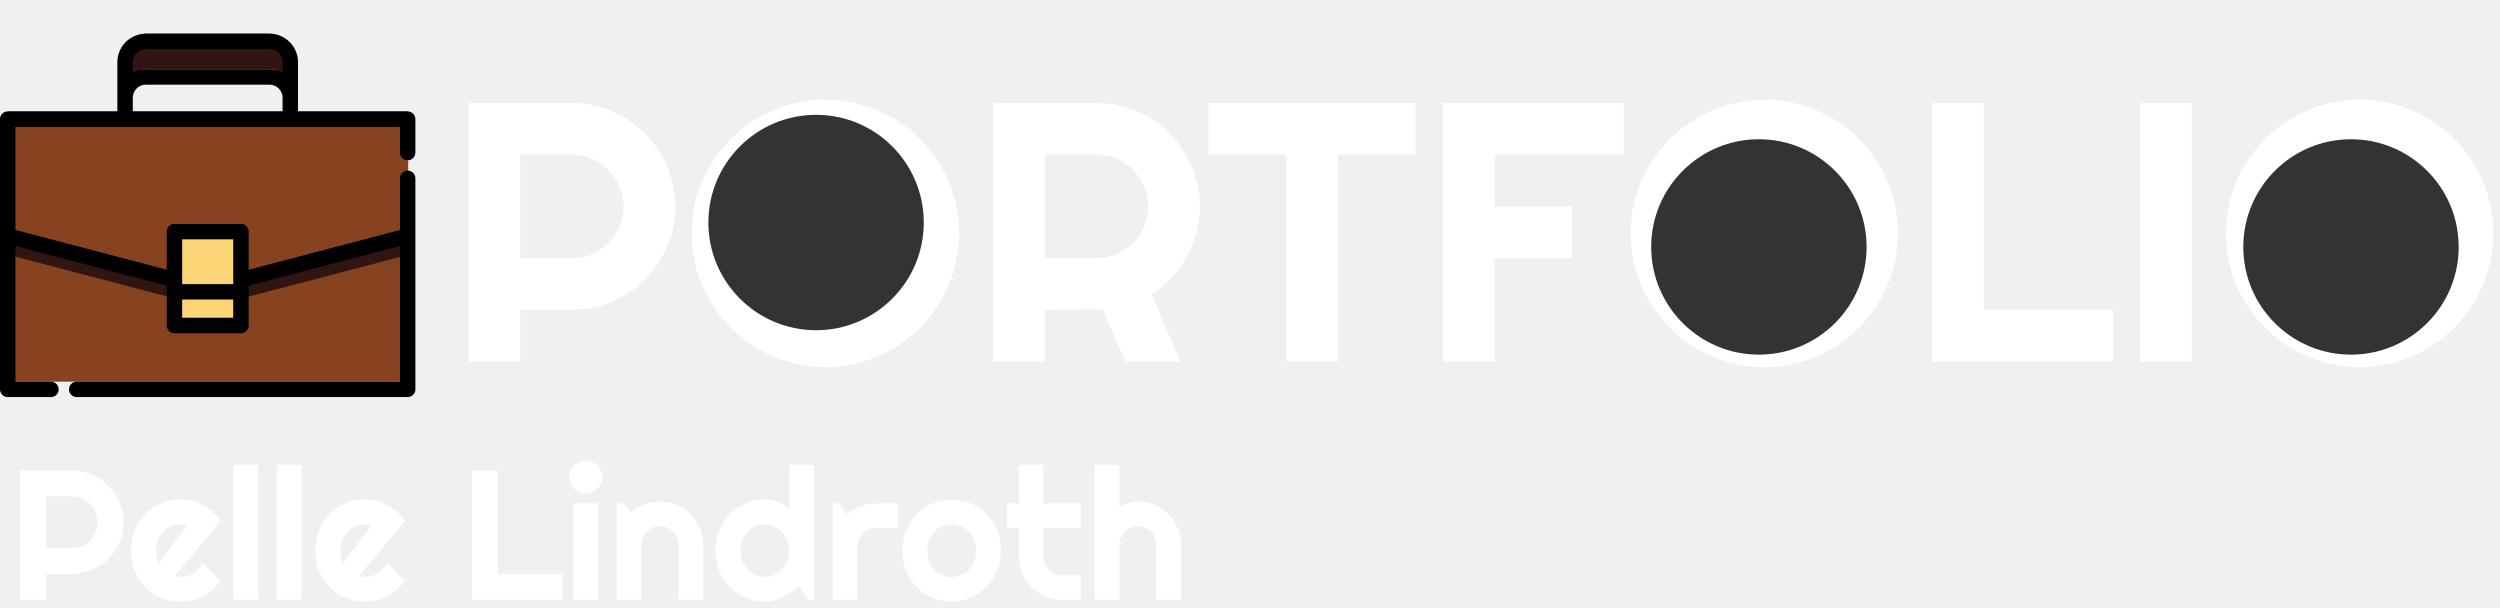
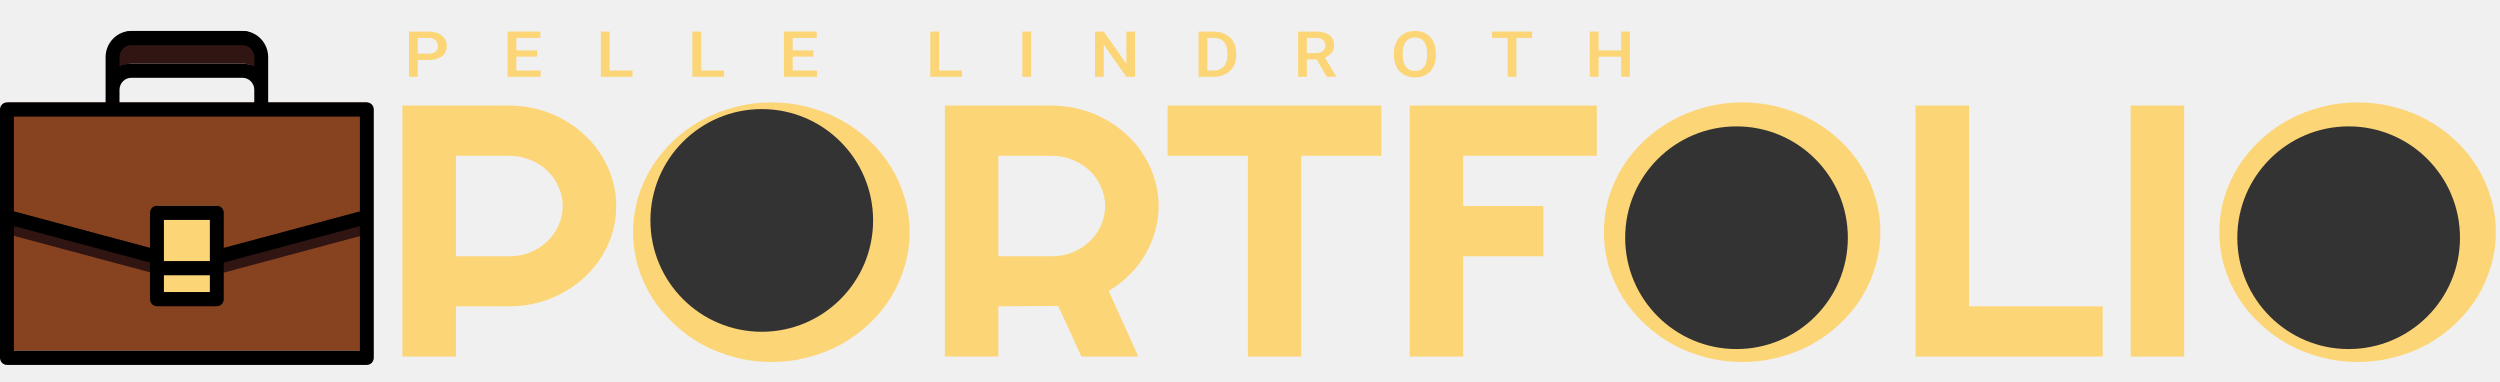
- <svg xmlns="http://www.w3.org/2000/svg" width="325" height="79" viewBox="0 0 325 79" fill="none">
-   <path d="M67.633 20.117V33.57H74.36C75.281 33.57 76.149 33.398 76.961 33.055C77.774 32.695 78.485 32.211 79.094 31.602C79.703 30.992 80.18 30.281 80.524 29.469C80.883 28.641 81.063 27.766 81.063 26.844C81.063 25.922 80.883 25.055 80.524 24.242C80.18 23.414 79.703 22.695 79.094 22.086C78.485 21.477 77.774 21 76.961 20.656C76.149 20.297 75.281 20.117 74.36 20.117H67.633ZM67.633 47H60.907V13.391H74.36C75.594 13.391 76.781 13.555 77.922 13.883C79.063 14.195 80.125 14.648 81.11 15.242C82.11 15.82 83.016 16.523 83.828 17.352C84.656 18.164 85.36 19.07 85.938 20.07C86.531 21.07 86.985 22.141 87.297 23.281C87.625 24.422 87.789 25.609 87.789 26.844C87.789 28.688 87.438 30.43 86.735 32.07C86.031 33.695 85.071 35.117 83.852 36.336C82.633 37.555 81.203 38.516 79.563 39.219C77.938 39.922 76.203 40.273 74.36 40.273H67.633V47Z" fill="white" />
-   <path d="M124.68 30.336C124.68 31.93 124.469 33.469 124.047 34.953C123.641 36.422 123.063 37.805 122.313 39.102C121.563 40.383 120.656 41.555 119.594 42.617C118.531 43.68 117.36 44.594 116.078 45.359C114.797 46.109 113.414 46.688 111.93 47.094C110.446 47.516 108.906 47.727 107.313 47.727C105.719 47.727 104.18 47.516 102.696 47.094C101.227 46.688 99.844 46.109 98.547 45.359C97.266 44.594 96.094 43.68 95.031 42.617C93.969 41.555 93.055 40.383 92.289 39.102C91.539 37.805 90.953 36.422 90.531 34.953C90.125 33.469 89.922 31.93 89.922 30.336C89.922 28.742 90.125 27.203 90.531 25.719C90.953 24.234 91.539 22.852 92.289 21.57C93.055 20.289 93.969 19.117 95.031 18.055C96.094 16.992 97.266 16.086 98.547 15.336C99.844 14.586 101.227 14.008 102.696 13.602C104.18 13.18 105.719 12.969 107.313 12.969C108.906 12.969 110.446 13.18 111.93 13.602C113.414 14.008 114.797 14.586 116.078 15.336C117.36 16.086 118.531 16.992 119.594 18.055C120.656 19.117 121.563 20.289 122.313 21.57C123.063 22.852 123.641 24.234 124.047 25.719C124.469 27.203 124.68 28.742 124.68 30.336ZM118 30.336C118 28.867 117.719 27.484 117.156 26.188C116.594 24.875 115.828 23.742 114.86 22.789C113.906 21.82 112.774 21.055 111.461 20.492C110.164 19.93 108.781 19.648 107.313 19.648C105.828 19.648 104.438 19.93 103.141 20.492C101.844 21.055 100.711 21.82 99.742 22.789C98.774 23.742 98.008 24.875 97.446 26.188C96.883 27.484 96.602 28.867 96.602 30.336C96.602 31.805 96.883 33.188 97.446 34.484C98.008 35.766 98.774 36.891 99.742 37.859C100.711 38.828 101.844 39.594 103.141 40.156C104.438 40.719 105.828 41 107.313 41C108.781 41 110.164 40.719 111.461 40.156C112.774 39.594 113.906 38.828 114.86 37.859C115.828 36.891 116.594 35.766 117.156 34.484C117.719 33.188 118 31.805 118 30.336Z" fill="white" />
-   <path d="M135.836 20.117V33.57H142.563C143.485 33.57 144.352 33.398 145.164 33.055C145.977 32.695 146.688 32.211 147.297 31.602C147.906 30.992 148.383 30.281 148.727 29.469C149.086 28.641 149.266 27.766 149.266 26.844C149.266 25.922 149.086 25.055 148.727 24.242C148.383 23.414 147.906 22.695 147.297 22.086C146.688 21.477 145.977 21 145.164 20.656C144.352 20.297 143.485 20.117 142.563 20.117H135.836ZM135.836 47H129.11V13.391H142.563C143.797 13.391 144.985 13.555 146.125 13.883C147.266 14.195 148.328 14.648 149.313 15.242C150.313 15.82 151.219 16.523 152.031 17.352C152.86 18.164 153.563 19.07 154.141 20.07C154.735 21.07 155.188 22.141 155.5 23.281C155.828 24.422 155.992 25.609 155.992 26.844C155.992 28 155.844 29.125 155.547 30.219C155.266 31.312 154.852 32.352 154.305 33.336C153.774 34.32 153.117 35.227 152.336 36.055C151.555 36.883 150.68 37.602 149.711 38.211L153.438 47H146.289L143.36 40.227L135.836 40.273V47Z" fill="white" />
-   <path d="M173.922 47H167.219V20.117H157.117V13.391H184V20.117H173.922V47Z" fill="white" />
-   <path d="M194.289 47H187.563V13.391H211.094V20.117H194.289V26.844H204.367V33.57H194.289V47Z" fill="white" />
-   <path d="M246.742 30.336C246.742 31.93 246.531 33.469 246.11 34.953C245.703 36.422 245.125 37.805 244.375 39.102C243.625 40.383 242.719 41.555 241.656 42.617C240.594 43.68 239.422 44.594 238.141 45.359C236.86 46.109 235.477 46.688 233.992 47.094C232.508 47.516 230.969 47.727 229.375 47.727C227.781 47.727 226.242 47.516 224.758 47.094C223.289 46.688 221.906 46.109 220.61 45.359C219.328 44.594 218.156 43.68 217.094 42.617C216.031 41.555 215.117 40.383 214.352 39.102C213.602 37.805 213.016 36.422 212.594 34.953C212.188 33.469 211.985 31.93 211.985 30.336C211.985 28.742 212.188 27.203 212.594 25.719C213.016 24.234 213.602 22.852 214.352 21.57C215.117 20.289 216.031 19.117 217.094 18.055C218.156 16.992 219.328 16.086 220.61 15.336C221.906 14.586 223.289 14.008 224.758 13.602C226.242 13.18 227.781 12.969 229.375 12.969C230.969 12.969 232.508 13.18 233.992 13.602C235.477 14.008 236.86 14.586 238.141 15.336C239.422 16.086 240.594 16.992 241.656 18.055C242.719 19.117 243.625 20.289 244.375 21.57C245.125 22.852 245.703 24.234 246.11 25.719C246.531 27.203 246.742 28.742 246.742 30.336ZM240.063 30.336C240.063 28.867 239.781 27.484 239.219 26.188C238.656 24.875 237.891 23.742 236.922 22.789C235.969 21.82 234.836 21.055 233.524 20.492C232.227 19.93 230.844 19.648 229.375 19.648C227.891 19.648 226.5 19.93 225.203 20.492C223.906 21.055 222.774 21.82 221.805 22.789C220.836 23.742 220.071 24.875 219.508 26.188C218.946 27.484 218.664 28.867 218.664 30.336C218.664 31.805 218.946 33.188 219.508 34.484C220.071 35.766 220.836 36.891 221.805 37.859C222.774 38.828 223.906 39.594 225.203 40.156C226.5 40.719 227.891 41 229.375 41C230.844 41 232.227 40.719 233.524 40.156C234.836 39.594 235.969 38.828 236.922 37.859C237.891 36.891 238.656 35.766 239.219 34.484C239.781 33.188 240.063 31.805 240.063 30.336Z" fill="white" />
-   <path d="M274.703 47H251.172V13.391H257.899V40.273H274.703V47Z" fill="white" />
-   <path d="M284.946 47H278.219V13.391H284.946V47Z" fill="white" />
-   <path d="M324.133 30.336C324.133 31.93 323.922 33.469 323.5 34.953C323.094 36.422 322.516 37.805 321.766 39.102C321.016 40.383 320.11 41.555 319.047 42.617C317.985 43.68 316.813 44.594 315.531 45.359C314.25 46.109 312.867 46.688 311.383 47.094C309.899 47.516 308.36 47.727 306.766 47.727C305.172 47.727 303.633 47.516 302.149 47.094C300.68 46.688 299.297 46.109 298 45.359C296.719 44.594 295.547 43.68 294.485 42.617C293.422 41.555 292.508 40.383 291.742 39.102C290.992 37.805 290.406 36.422 289.985 34.953C289.578 33.469 289.375 31.93 289.375 30.336C289.375 28.742 289.578 27.203 289.985 25.719C290.406 24.234 290.992 22.852 291.742 21.57C292.508 20.289 293.422 19.117 294.485 18.055C295.547 16.992 296.719 16.086 298 15.336C299.297 14.586 300.68 14.008 302.149 13.602C303.633 13.18 305.172 12.969 306.766 12.969C308.36 12.969 309.899 13.18 311.383 13.602C312.867 14.008 314.25 14.586 315.531 15.336C316.813 16.086 317.985 16.992 319.047 18.055C320.11 19.117 321.016 20.289 321.766 21.57C322.516 22.852 323.094 24.234 323.5 25.719C323.922 27.203 324.133 28.742 324.133 30.336ZM317.453 30.336C317.453 28.867 317.172 27.484 316.61 26.188C316.047 24.875 315.281 23.742 314.313 22.789C313.36 21.82 312.227 21.055 310.914 20.492C309.617 19.93 308.235 19.648 306.766 19.648C305.281 19.648 303.891 19.93 302.594 20.492C301.297 21.055 300.164 21.82 299.196 22.789C298.227 23.742 297.461 24.875 296.899 26.188C296.336 27.484 296.055 28.867 296.055 30.336C296.055 31.805 296.336 33.188 296.899 34.484C297.461 35.766 298.227 36.891 299.196 37.859C300.164 38.828 301.297 39.594 302.594 40.156C303.891 40.719 305.281 41 306.766 41C308.235 41 309.617 40.719 310.914 40.156C312.227 39.594 313.36 38.828 314.313 37.859C315.281 36.891 316.047 35.766 316.61 34.484C317.172 33.188 317.453 31.805 317.453 30.336Z" fill="white" />
-   <path d="M5.997 64.536V71.262H9.36C9.821 71.262 10.255 71.177 10.661 71.005C11.067 70.825 11.423 70.583 11.728 70.278C12.032 69.973 12.271 69.618 12.442 69.212C12.622 68.797 12.712 68.36 12.712 67.899C12.712 67.438 12.622 67.005 12.442 66.598C12.271 66.184 12.032 65.825 11.728 65.52C11.423 65.216 11.067 64.977 10.661 64.805C10.255 64.626 9.821 64.536 9.36 64.536H5.997ZM5.997 77.977H2.634V61.172H9.36C9.978 61.172 10.571 61.255 11.142 61.419C11.712 61.575 12.243 61.801 12.735 62.098C13.235 62.387 13.688 62.739 14.095 63.153C14.509 63.559 14.86 64.012 15.149 64.512C15.446 65.012 15.673 65.547 15.829 66.118C15.993 66.688 16.075 67.282 16.075 67.899C16.075 68.821 15.899 69.692 15.548 70.512C15.196 71.325 14.716 72.036 14.107 72.645C13.497 73.255 12.782 73.735 11.962 74.087C11.149 74.438 10.282 74.614 9.36 74.614H5.997V77.977Z" fill="white" />
-   <path d="M22.708 74.907C22.833 74.946 22.958 74.973 23.083 74.989C23.208 74.997 23.333 75.001 23.458 75.001C23.771 75.001 24.071 74.958 24.36 74.872C24.649 74.786 24.919 74.665 25.169 74.508C25.427 74.344 25.653 74.149 25.849 73.922C26.052 73.688 26.216 73.43 26.341 73.149L28.685 75.505C28.388 75.927 28.044 76.305 27.653 76.641C27.271 76.977 26.853 77.262 26.399 77.497C25.954 77.731 25.482 77.907 24.982 78.024C24.489 78.149 23.982 78.212 23.458 78.212C22.575 78.212 21.743 78.047 20.962 77.719C20.189 77.391 19.509 76.934 18.923 76.348C18.345 75.762 17.888 75.067 17.552 74.262C17.216 73.45 17.048 72.559 17.048 71.591C17.048 70.598 17.216 69.692 17.552 68.872C17.888 68.052 18.345 67.352 18.923 66.774C19.509 66.196 20.189 65.747 20.962 65.427C21.743 65.106 22.575 64.946 23.458 64.946C23.982 64.946 24.493 65.008 24.993 65.133C25.493 65.258 25.966 65.438 26.411 65.672C26.864 65.907 27.286 66.196 27.677 66.54C28.067 66.876 28.411 67.255 28.708 67.677L22.708 74.907ZM24.349 68.309C24.2 68.255 24.052 68.219 23.903 68.204C23.763 68.188 23.614 68.18 23.458 68.18C23.021 68.18 22.607 68.262 22.216 68.427C21.833 68.583 21.497 68.809 21.208 69.106C20.927 69.403 20.704 69.762 20.54 70.184C20.376 70.598 20.294 71.067 20.294 71.591C20.294 71.708 20.298 71.841 20.306 71.989C20.321 72.137 20.341 72.29 20.364 72.446C20.396 72.594 20.431 72.739 20.47 72.88C20.509 73.02 20.56 73.145 20.622 73.255L24.349 68.309Z" fill="white" />
-   <path d="M33.548 77.977H30.325V60.434H33.548V77.977Z" fill="white" />
-   <path d="M39.22 77.977H35.997V60.434H39.22V77.977Z" fill="white" />
-   <path d="M46.661 74.907C46.786 74.946 46.911 74.973 47.036 74.989C47.161 74.997 47.286 75.001 47.411 75.001C47.724 75.001 48.025 74.958 48.313 74.872C48.603 74.786 48.872 74.665 49.122 74.508C49.38 74.344 49.606 74.149 49.802 73.922C50.005 73.688 50.169 73.43 50.294 73.149L52.638 75.505C52.341 75.927 51.997 76.305 51.606 76.641C51.224 76.977 50.806 77.262 50.353 77.497C49.907 77.731 49.435 77.907 48.935 78.024C48.442 78.149 47.935 78.212 47.411 78.212C46.528 78.212 45.696 78.047 44.915 77.719C44.142 77.391 43.462 76.934 42.876 76.348C42.298 75.762 41.841 75.067 41.505 74.262C41.169 73.45 41.001 72.559 41.001 71.591C41.001 70.598 41.169 69.692 41.505 68.872C41.841 68.052 42.298 67.352 42.876 66.774C43.462 66.196 44.142 65.747 44.915 65.427C45.696 65.106 46.528 64.946 47.411 64.946C47.935 64.946 48.446 65.008 48.946 65.133C49.446 65.258 49.919 65.438 50.364 65.672C50.817 65.907 51.239 66.196 51.63 66.54C52.021 66.876 52.364 67.255 52.661 67.677L46.661 74.907ZM48.302 68.309C48.153 68.255 48.005 68.219 47.856 68.204C47.716 68.188 47.567 68.18 47.411 68.18C46.974 68.18 46.56 68.262 46.169 68.427C45.786 68.583 45.45 68.809 45.161 69.106C44.88 69.403 44.657 69.762 44.493 70.184C44.329 70.598 44.247 71.067 44.247 71.591C44.247 71.708 44.251 71.841 44.259 71.989C44.275 72.137 44.294 72.29 44.317 72.446C44.349 72.594 44.384 72.739 44.423 72.88C44.462 73.02 44.513 73.145 44.575 73.255L48.302 68.309Z" fill="white" />
-   <path d="M73.11 77.977H61.345V61.172H64.708V74.614H73.11V77.977Z" fill="white" />
-   <path d="M78.302 62.016C78.302 62.313 78.243 62.59 78.126 62.848C78.017 63.106 77.864 63.333 77.669 63.528C77.474 63.715 77.243 63.868 76.978 63.985C76.72 64.094 76.442 64.149 76.146 64.149C75.849 64.149 75.567 64.094 75.302 63.985C75.044 63.868 74.817 63.715 74.622 63.528C74.435 63.333 74.282 63.106 74.165 62.848C74.056 62.59 74.001 62.313 74.001 62.016C74.001 61.727 74.056 61.454 74.165 61.196C74.282 60.93 74.435 60.704 74.622 60.516C74.817 60.321 75.044 60.169 75.302 60.059C75.567 59.942 75.849 59.883 76.146 59.883C76.442 59.883 76.72 59.942 76.978 60.059C77.243 60.169 77.474 60.321 77.669 60.516C77.864 60.704 78.017 60.93 78.126 61.196C78.243 61.454 78.302 61.727 78.302 62.016ZM77.751 77.977H74.528V65.427H77.751V77.977Z" fill="white" />
-   <path d="M83.4 77.977H80.2V65.427H80.974L82.028 66.645C82.544 66.177 83.126 65.817 83.775 65.567C84.431 65.309 85.114 65.18 85.825 65.18C86.591 65.18 87.314 65.329 87.993 65.626C88.673 65.915 89.267 66.317 89.775 66.833C90.282 67.341 90.681 67.938 90.97 68.626C91.267 69.305 91.415 70.032 91.415 70.805V77.977H88.216V70.805C88.216 70.477 88.153 70.169 88.028 69.88C87.903 69.583 87.731 69.325 87.513 69.106C87.294 68.887 87.04 68.716 86.751 68.591C86.462 68.466 86.153 68.403 85.825 68.403C85.489 68.403 85.173 68.466 84.876 68.591C84.579 68.716 84.321 68.887 84.103 69.106C83.884 69.325 83.712 69.583 83.587 69.88C83.462 70.169 83.4 70.477 83.4 70.805V77.977Z" fill="white" />
-   <path d="M105.829 77.977H105.056L103.814 76.255C103.509 76.528 103.185 76.786 102.841 77.028C102.505 77.262 102.149 77.469 101.774 77.649C101.399 77.821 101.013 77.958 100.614 78.059C100.224 78.161 99.825 78.212 99.419 78.212C98.536 78.212 97.704 78.047 96.923 77.719C96.15 77.383 95.47 76.922 94.884 76.337C94.306 75.743 93.849 75.044 93.513 74.239C93.177 73.427 93.009 72.544 93.009 71.591C93.009 70.645 93.177 69.766 93.513 68.954C93.849 68.141 94.306 67.438 94.884 66.844C95.47 66.251 96.15 65.786 96.923 65.45C97.704 65.114 98.536 64.946 99.419 64.946C99.7 64.946 99.989 64.969 100.286 65.016C100.591 65.063 100.884 65.141 101.165 65.251C101.454 65.352 101.724 65.489 101.974 65.661C102.224 65.833 102.435 66.044 102.607 66.294V60.434H105.829V77.977ZM102.607 71.591C102.607 71.153 102.521 70.731 102.349 70.325C102.185 69.911 101.958 69.547 101.669 69.235C101.38 68.915 101.04 68.661 100.649 68.473C100.267 68.278 99.856 68.18 99.419 68.18C98.981 68.18 98.567 68.258 98.177 68.415C97.794 68.571 97.458 68.797 97.169 69.094C96.888 69.383 96.665 69.739 96.501 70.161C96.337 70.583 96.255 71.059 96.255 71.591C96.255 72.052 96.337 72.489 96.501 72.903C96.665 73.317 96.888 73.68 97.169 73.993C97.458 74.305 97.794 74.552 98.177 74.731C98.567 74.911 98.981 75.001 99.419 75.001C99.856 75.001 100.267 74.907 100.649 74.719C101.04 74.524 101.38 74.27 101.669 73.958C101.958 73.637 102.185 73.274 102.349 72.868C102.521 72.454 102.607 72.028 102.607 71.591Z" fill="white" />
-   <path d="M111.478 77.977H108.278V65.427H109.052L110.107 66.915C110.622 66.446 111.208 66.087 111.864 65.837C112.521 65.579 113.2 65.45 113.903 65.45H116.728V68.637H113.903C113.567 68.637 113.251 68.7 112.954 68.825C112.657 68.95 112.399 69.122 112.181 69.341C111.962 69.559 111.79 69.817 111.665 70.114C111.54 70.411 111.478 70.727 111.478 71.063V77.977Z" fill="white" />
-   <path d="M130.11 71.591C130.11 72.528 129.942 73.403 129.607 74.216C129.271 75.02 128.814 75.719 128.235 76.313C127.657 76.899 126.978 77.364 126.196 77.708C125.423 78.044 124.591 78.212 123.7 78.212C122.817 78.212 121.985 78.044 121.204 77.708C120.431 77.364 119.751 76.899 119.165 76.313C118.587 75.719 118.13 75.02 117.794 74.216C117.458 73.403 117.29 72.528 117.29 71.591C117.29 70.637 117.458 69.755 117.794 68.942C118.13 68.13 118.587 67.43 119.165 66.844C119.751 66.251 120.431 65.786 121.204 65.45C121.985 65.114 122.817 64.946 123.7 64.946C124.591 64.946 125.423 65.106 126.196 65.427C126.978 65.739 127.657 66.188 128.235 66.774C128.814 67.352 129.271 68.052 129.607 68.872C129.942 69.684 130.11 70.591 130.11 71.591ZM126.888 71.591C126.888 71.075 126.802 70.61 126.63 70.196C126.466 69.774 126.239 69.415 125.95 69.118C125.661 68.813 125.321 68.583 124.931 68.427C124.548 68.262 124.138 68.18 123.7 68.18C123.263 68.18 122.849 68.262 122.458 68.427C122.075 68.583 121.739 68.813 121.45 69.118C121.169 69.415 120.946 69.774 120.782 70.196C120.618 70.61 120.536 71.075 120.536 71.591C120.536 72.075 120.618 72.524 120.782 72.938C120.946 73.352 121.169 73.712 121.45 74.016C121.739 74.321 122.075 74.563 122.458 74.743C122.849 74.915 123.263 75.001 123.7 75.001C124.138 75.001 124.548 74.919 124.931 74.755C125.321 74.591 125.661 74.36 125.95 74.063C126.239 73.766 126.466 73.407 126.63 72.985C126.802 72.563 126.888 72.098 126.888 71.591Z" fill="white" />
-   <path d="M138.079 77.977C137.306 77.977 136.579 77.833 135.899 77.544C135.22 77.247 134.622 76.844 134.107 76.337C133.599 75.821 133.196 75.223 132.899 74.544C132.61 73.864 132.466 73.137 132.466 72.364V68.637H130.907V65.45H132.466V60.434H135.653V65.45H140.505V68.637H135.653V72.364C135.653 72.7 135.716 73.016 135.841 73.313C135.966 73.602 136.138 73.856 136.357 74.075C136.575 74.294 136.833 74.469 137.13 74.602C137.427 74.727 137.743 74.79 138.079 74.79H140.505V77.977H138.079Z" fill="white" />
-   <path d="M145.509 77.977H142.31V60.434H145.509V65.977C145.892 65.688 146.286 65.485 146.692 65.368C147.099 65.243 147.513 65.18 147.935 65.18C148.708 65.18 149.435 65.329 150.114 65.626C150.794 65.915 151.384 66.317 151.884 66.833C152.392 67.341 152.79 67.938 153.079 68.626C153.376 69.305 153.524 70.032 153.524 70.805V77.977H150.302V70.805H150.325C150.325 70.477 150.263 70.169 150.138 69.88C150.013 69.583 149.841 69.325 149.622 69.106C149.403 68.887 149.149 68.716 148.86 68.591C148.571 68.466 148.263 68.403 147.935 68.403C147.599 68.403 147.282 68.466 146.985 68.591C146.689 68.716 146.431 68.887 146.212 69.106C145.993 69.325 145.821 69.583 145.696 69.88C145.571 70.169 145.509 70.477 145.509 70.805V77.977Z" fill="white" />
-   <circle cx="106.09" cy="28.928" r="14" fill="#333" />
-   <circle cx="228.656" cy="32.103" r="14" fill="#333" />
-   <circle cx="305.628" cy="32.103" r="14" fill="#333" />
-   <path d="M53.066 14.488H1.073V49.618H53.066V14.488Z" fill="#87431F" />
-   <path d="M31.977 35.213L22.747 35.366L1.074 29.677V33.12L22.747 38.809H31.392L53.066 33.12V29.677L31.977 35.213Z" fill="#311513" />
-   <path d="M37.81 7.09V11.706C37.81 10.212 36.597 8.999 35.104 8.999H19.035C17.542 8.999 16.329 10.212 16.329 11.706V7.09C16.329 5.595 17.542 4.383 19.035 4.383H35.104C36.597 4.383 37.81 5.595 37.81 7.09Z" fill="#311513" />
-   <path d="M31.392 29.105H22.748V41.319H31.392V29.105Z" fill="#FCD577" />
-   <path d="M52.996 20.84C53.551 20.84 54 20.391 54 19.836V15.487C54 14.932 53.551 14.483 52.996 14.483H38.743V8.089C38.743 6.043 37.079 4.379 35.034 4.379H18.966C16.921 4.379 15.257 6.043 15.257 8.089V14.483H1.004C0.449 14.483 0 14.933 0 15.487V50.617C0 51.172 0.449 51.621 1.004 51.621H6.625C7.179 51.621 7.628 51.172 7.628 50.617C7.628 50.063 7.179 49.613 6.625 49.613H2.007V31.978L21.674 37.141V42.32C21.674 42.874 22.123 43.323 22.677 43.323H31.322C31.877 43.323 32.326 42.874 32.326 42.32V37.141L51.992 31.978V49.613H9.97C9.416 49.613 8.967 50.063 8.967 50.617C8.967 51.171 9.416 51.621 9.97 51.621H52.996C53.551 51.621 54 51.171 54 50.617V23.182C54 22.628 53.551 22.178 52.996 22.178C52.442 22.178 51.992 22.628 51.992 23.182V29.903L32.326 35.065V30.106C32.326 29.551 31.877 29.102 31.323 29.102H22.678C22.123 29.102 21.674 29.551 21.674 30.106V35.065L2.007 29.902V16.491H51.992V19.836C51.992 20.391 52.442 20.84 52.996 20.84ZM23.681 41.316V38.942H30.319V41.316H23.681ZM30.319 31.109V36.934H23.681V31.109H30.319ZM18.966 6.387H35.034C35.972 6.387 36.736 7.15 36.736 8.089V9.412C36.226 9.147 35.647 8.996 35.034 8.996H18.966C18.353 8.996 17.774 9.147 17.264 9.412V8.089C17.264 7.15 18.028 6.387 18.966 6.387ZM17.264 12.706C17.264 11.767 18.028 11.004 18.966 11.004H35.034C35.972 11.004 36.736 11.767 36.736 12.706V14.483H17.264V12.706Z" fill="black" />
+ <svg xmlns="http://www.w3.org/2000/svg" width="478" height="73" viewBox="0 0 478 73" fill="none">
+   <path d="M87.172 29.788V48.997H97.4C98.802 48.997 100.12 48.752 101.356 48.261C102.591 47.748 103.672 47.056 104.599 46.186C105.525 45.316 106.25 44.301 106.773 43.141C107.319 41.958 107.593 40.709 107.593 39.393C107.593 38.076 107.319 36.838 106.773 35.678C106.25 34.496 105.525 33.469 104.599 32.599C103.672 31.729 102.591 31.049 101.356 30.558C100.12 30.045 98.802 29.788 97.4 29.788H87.172ZM87.172 68.172H76.943V20.184H97.4C99.277 20.184 101.083 20.419 102.817 20.887C104.551 21.333 106.167 21.98 107.664 22.828C109.184 23.653 110.562 24.657 111.798 25.84C113.057 27 114.126 28.294 115.005 29.721C115.908 31.149 116.597 32.678 117.072 34.306C117.571 35.935 117.821 37.63 117.821 39.393C117.821 42.025 117.286 44.513 116.217 46.855C115.148 49.175 113.687 51.206 111.834 52.946C109.98 54.686 107.806 56.058 105.312 57.062C102.841 58.066 100.203 58.568 97.4 58.568H87.172V68.172Z" fill="#FCD577" />
+   <path d="M173.916 44.379C173.916 46.654 173.595 48.852 172.954 50.971C172.336 53.068 171.457 55.043 170.316 56.894C169.176 58.724 167.798 60.397 166.182 61.914C164.567 63.431 162.785 64.736 160.837 65.829C158.888 66.9 156.786 67.726 154.529 68.306C152.271 68.908 149.931 69.209 147.508 69.209C145.084 69.209 142.744 68.908 140.487 68.306C138.254 67.726 136.151 66.9 134.179 65.829C132.231 64.736 130.449 63.431 128.833 61.914C127.218 60.397 125.828 58.724 124.663 56.894C123.523 55.043 122.632 53.068 121.991 50.971C121.373 48.852 121.064 46.654 121.064 44.379C121.064 42.103 121.373 39.906 121.991 37.786C122.632 35.667 123.523 33.693 124.663 31.863C125.828 30.034 127.218 28.361 128.833 26.844C130.449 25.327 132.231 24.033 134.179 22.962C136.151 21.891 138.254 21.066 140.487 20.485C142.744 19.883 145.084 19.582 147.508 19.582C149.931 19.582 152.271 19.883 154.529 20.485C156.786 21.066 158.888 21.891 160.837 22.962C162.785 24.033 164.567 25.327 166.182 26.844C167.798 28.361 169.176 30.034 170.316 31.863C171.457 33.693 172.336 35.667 172.954 37.786C173.595 39.906 173.916 42.103 173.916 44.379ZM163.759 44.379C163.759 42.282 163.331 40.307 162.476 38.456C161.621 36.582 160.456 34.964 158.983 33.603C157.534 32.22 155.812 31.127 153.816 30.324C151.844 29.521 149.741 29.119 147.508 29.119C145.251 29.119 143.136 29.521 141.164 30.324C139.192 31.127 137.47 32.22 135.996 33.603C134.523 34.964 133.359 36.582 132.504 38.456C131.649 40.307 131.221 42.282 131.221 44.379C131.221 46.476 131.649 48.45 132.504 50.302C133.359 52.131 134.523 53.738 135.996 55.121C137.47 56.504 139.192 57.597 141.164 58.4C143.136 59.203 145.251 59.605 147.508 59.605C149.741 59.605 151.844 59.203 153.816 58.4C155.812 57.597 157.534 56.504 158.983 55.121C160.456 53.738 161.621 52.131 162.476 50.302C163.331 48.45 163.759 46.476 163.759 44.379Z" fill="#FCD577" />
+   <path d="M190.88 29.788V48.997H201.108C202.51 48.997 203.829 48.752 205.064 48.261C206.299 47.748 207.381 47.056 208.307 46.186C209.234 45.316 209.958 44.301 210.481 43.141C211.028 41.958 211.301 40.709 211.301 39.393C211.301 38.076 211.028 36.838 210.481 35.678C209.958 34.496 209.234 33.469 208.307 32.599C207.381 31.729 206.299 31.049 205.064 30.558C203.829 30.045 202.51 29.788 201.108 29.788H190.88ZM190.88 68.172H180.652V20.184H201.108C202.985 20.184 204.791 20.419 206.525 20.887C208.26 21.333 209.875 21.98 211.372 22.828C212.893 23.653 214.271 24.657 215.506 25.84C216.765 27 217.835 28.294 218.714 29.721C219.616 31.149 220.305 32.678 220.781 34.306C221.28 35.935 221.529 37.63 221.529 39.393C221.529 41.044 221.303 42.65 220.852 44.212C220.424 45.773 219.795 47.257 218.963 48.662C218.155 50.068 217.157 51.362 215.969 52.544C214.781 53.726 213.451 54.753 211.978 55.623L217.644 68.172H206.775L202.32 58.501L190.88 58.568V68.172Z" fill="#FCD577" />
+   <path d="M248.793 68.172H238.6V29.788H223.24V20.184H264.117V29.788H248.793V68.172Z" fill="#FCD577" />
+   <path d="M279.762 68.172H269.534V20.184H305.315V29.788H279.762V39.393H295.087V48.997H279.762V68.172Z" fill="#FCD577" />
+   <path d="M359.522 44.379C359.522 46.654 359.201 48.852 358.559 50.971C357.942 53.068 357.063 55.043 355.922 56.894C354.782 58.724 353.404 60.397 351.788 61.914C350.172 63.431 348.39 64.736 346.442 65.829C344.494 66.9 342.391 67.726 340.134 68.306C337.877 68.908 335.537 69.209 333.113 69.209C330.69 69.209 328.35 68.908 326.093 68.306C323.859 67.726 321.757 66.9 319.785 65.829C317.836 64.736 316.054 63.431 314.439 61.914C312.823 60.397 311.433 58.724 310.269 56.894C309.129 55.043 308.238 53.068 307.596 50.971C306.978 48.852 306.67 46.654 306.67 44.379C306.67 42.103 306.978 39.906 307.596 37.786C308.238 35.667 309.129 33.693 310.269 31.863C311.433 30.034 312.823 28.361 314.439 26.844C316.054 25.327 317.836 24.033 319.785 22.962C321.757 21.891 323.859 21.066 326.093 20.485C328.35 19.883 330.69 19.582 333.113 19.582C335.537 19.582 337.877 19.883 340.134 20.485C342.391 21.066 344.494 21.891 346.442 22.962C348.39 24.033 350.172 25.327 351.788 26.844C353.404 28.361 354.782 30.034 355.922 31.863C357.063 33.693 357.942 35.667 358.559 37.786C359.201 39.906 359.522 42.103 359.522 44.379ZM349.365 44.379C349.365 42.282 348.937 40.307 348.082 38.456C347.226 36.582 346.062 34.964 344.589 33.603C343.14 32.22 341.417 31.127 339.421 30.324C337.449 29.521 335.347 29.119 333.113 29.119C330.856 29.119 328.742 29.521 326.77 30.324C324.798 31.127 323.075 32.22 321.602 33.603C320.129 34.964 318.965 36.582 318.11 38.456C317.254 40.307 316.827 42.282 316.827 44.379C316.827 46.476 317.254 48.45 318.11 50.302C318.965 52.131 320.129 53.738 321.602 55.121C323.075 56.504 324.798 57.597 326.77 58.4C328.742 59.203 330.856 59.605 333.113 59.605C335.347 59.605 337.449 59.203 339.421 58.4C341.417 57.597 343.14 56.504 344.589 55.121C346.062 53.738 347.226 52.131 348.082 50.302C348.937 48.45 349.365 46.476 349.365 44.379Z" fill="#FCD577" />
+   <path d="M402.038 68.172H366.257V20.184H376.486V58.568H402.038V68.172Z" fill="#FCD577" />
+   <path d="M417.612 68.172H407.384V20.184H417.612V68.172Z" fill="#FCD577" />
+   <path d="M477.2 44.379C477.2 46.654 476.879 48.852 476.238 50.971C475.62 53.068 474.741 55.043 473.601 56.894C472.46 58.724 471.082 60.397 469.467 61.914C467.851 63.431 466.069 64.736 464.121 65.829C462.173 66.9 460.07 67.726 457.813 68.306C455.556 68.908 453.215 69.209 450.792 69.209C448.369 69.209 446.028 68.908 443.771 68.306C441.538 67.726 439.435 66.9 437.463 65.829C435.515 64.736 433.733 63.431 432.117 61.914C430.502 60.397 429.112 58.724 427.948 56.894C426.807 55.043 425.916 53.068 425.275 50.971C424.657 48.852 424.348 46.654 424.348 44.379C424.348 42.103 424.657 39.906 425.275 37.786C425.916 35.667 426.807 33.693 427.948 31.863C429.112 30.034 430.502 28.361 432.117 26.844C433.733 25.327 435.515 24.033 437.463 22.962C439.435 21.891 441.538 21.066 443.771 20.485C446.028 19.883 448.369 19.582 450.792 19.582C453.215 19.582 455.556 19.883 457.813 20.485C460.07 21.066 462.173 21.891 464.121 22.962C466.069 24.033 467.851 25.327 469.467 26.844C471.082 28.361 472.46 30.034 473.601 31.863C474.741 33.693 475.62 35.667 476.238 37.786C476.879 39.906 477.2 42.103 477.2 44.379ZM467.043 44.379C467.043 42.282 466.615 40.307 465.76 38.456C464.905 36.582 463.741 34.964 462.268 33.603C460.818 32.22 459.096 31.127 457.1 30.324C455.128 29.521 453.025 29.119 450.792 29.119C448.535 29.119 446.42 29.521 444.448 30.324C442.476 31.127 440.754 32.22 439.281 33.603C437.808 34.964 436.643 36.582 435.788 38.456C434.933 40.307 434.505 42.282 434.505 44.379C434.505 46.476 434.933 48.45 435.788 50.302C436.643 52.131 437.808 53.738 439.281 55.121C440.754 56.504 442.476 57.597 444.448 58.4C446.42 59.203 448.535 59.605 450.792 59.605C453.025 59.605 455.128 59.203 457.1 58.4C459.096 57.597 460.818 56.504 462.268 55.121C463.741 53.738 464.905 52.131 465.76 50.302C466.615 48.45 467.043 46.476 467.043 44.379Z" fill="#FCD577" />
+   <circle cx="145.648" cy="42.146" r="21.288" fill="#333333" />
+   <circle cx="332.02" cy="45.452" r="21.288" fill="#333333" />
+   <circle cx="449.061" cy="45.452" r="21.288" fill="#333333" />
+   <g clip-path="url(#clip0)">
+     <path d="M70.231 19.582H1.421V67.065H70.231V19.582Z" fill="#87431F" />
+     <path d="M42.321 47.594L30.105 47.802L1.421 40.112V44.765L30.105 52.455H41.546L70.232 44.765V40.112L42.321 47.594Z" fill="#311513" />
+     <path d="M50.04 9.583V15.822C50.04 13.803 48.435 12.164 46.459 12.164H25.193C23.216 12.164 21.611 13.803 21.611 15.822V9.583C21.611 7.562 23.216 5.925 25.193 5.925H46.459C48.435 5.925 50.04 7.562 50.04 9.583Z" fill="#311513" />
+     <path d="M41.547 39.339H30.106V55.848H41.547V39.339Z" fill="#FCD577" />
+     <path d="M70.139 28.168C70.873 28.168 71.467 27.561 71.467 26.811V20.932C71.467 20.183 70.873 19.576 70.139 19.576H51.276V10.933C51.276 8.168 49.073 5.919 46.366 5.919H25.101C22.394 5.919 20.191 8.168 20.191 10.933V19.576H1.328C0.595 19.576 0 20.183 0 20.933V68.415C0 69.165 0.595 69.772 1.328 69.772L13.495 69.772C14.229 69.772 16.846 69.164 16.846 68.415C16.846 67.666 14.357 67.058 13.624 67.058L2.657 67.059V43.223L28.684 50.2V57.2C28.684 57.95 29.279 58.557 30.013 58.557H41.454C42.188 58.557 42.782 57.95 42.782 57.2V50.2L68.81 43.223V67.058H13.196C12.462 67.058 11.867 67.666 11.867 68.415C11.867 69.164 12.462 69.772 13.196 69.772H70.139C70.873 69.772 71.467 69.164 71.467 68.415V25.787C71.467 25.038 70.873 26.811 70.139 26.811C69.405 26.811 68.81 25.343 68.81 26.092L68.81 40.417L42.783 47.395V40.692C42.783 39.942 42.188 39.335 41.455 39.335H30.013C29.279 39.335 28.685 39.942 28.685 40.692V47.395L2.657 40.417V22.289H68.81V26.811C68.81 27.561 69.405 28.168 70.139 28.168ZM31.341 55.843V52.635H40.126V55.843H31.341ZM40.126 42.048V49.921H31.341V42.048H40.126ZM25.101 8.632H46.366C47.608 8.632 48.619 9.665 48.619 10.933V12.721C47.943 12.363 47.178 12.16 46.366 12.16H25.101C24.289 12.16 23.524 12.363 22.848 12.721V10.933C22.848 9.665 23.859 8.632 25.101 8.632ZM22.848 17.174C22.848 15.905 23.859 14.873 25.102 14.873H46.366C47.608 14.873 48.619 15.905 48.619 17.174V19.576H22.848V17.174Z" fill="black" />
+   </g>
+   <path d="M79.879 11.473V14.686H78.2V6.038H81.896C82.975 6.038 83.831 6.289 84.464 6.792C85.101 7.295 85.419 7.96 85.419 8.788C85.419 9.635 85.107 10.295 84.484 10.766C83.864 11.237 82.995 11.473 81.876 11.473H79.879ZM79.879 10.267H81.896C82.493 10.267 82.949 10.142 83.263 9.893C83.577 9.639 83.734 9.275 83.734 8.8C83.734 8.332 83.575 7.96 83.256 7.683C82.938 7.402 82.5 7.257 81.942 7.249H79.879V10.267Z" fill="#FCD577" />
+   <path d="M102.691 10.825H98.723V13.486H103.361V14.686H97.044V6.038H103.314V7.249H98.723V9.637H102.691V10.825Z" fill="#FCD577" />
+   <path d="M116.558 13.486H120.944V14.686H114.879V6.038H116.558V13.486Z" fill="#FCD577" />
+   <path d="M134.062 13.486H138.448V14.686H132.383V6.038H134.062V13.486Z" fill="#FCD577" />
+   <path d="M155.533 10.825H151.565V13.486H156.203V14.686H149.887V6.038H156.157V7.249H151.565V9.637H155.533V10.825Z" fill="#FCD577" />
+   <path d="M179.553 13.486H183.938V14.686H177.874V6.038H179.553V13.486Z" fill="#FCD577" />
+   <path d="M197.149 14.686H195.477V6.038H197.149V14.686Z" fill="#FCD577" />
+   <path d="M217.028 14.686H215.349L211.043 8.55V14.686H209.364V6.038H211.043L215.363 12.197V6.038H217.028V14.686Z" fill="#FCD577" />
+   <path d="M229.164 14.686V6.038H232.017C232.871 6.038 233.627 6.208 234.286 6.549C234.95 6.889 235.463 7.372 235.826 7.998C236.188 8.624 236.37 9.34 236.37 10.148V10.582C236.37 11.401 236.186 12.122 235.819 12.744C235.456 13.366 234.936 13.845 234.26 14.181C233.587 14.518 232.815 14.686 231.944 14.686H229.164ZM230.843 7.249V13.486H231.937C232.818 13.486 233.492 13.241 233.961 12.75C234.434 12.255 234.675 11.546 234.684 10.623V10.142C234.684 9.204 234.457 8.487 234.001 7.992C233.545 7.497 232.884 7.249 232.017 7.249H230.843Z" fill="#FCD577" />
+   <path d="M251.743 11.354H249.872V14.686H248.194V6.038H251.591C252.705 6.038 253.566 6.261 254.172 6.709C254.778 7.156 255.081 7.804 255.081 8.651C255.081 9.229 254.924 9.714 254.61 10.107C254.3 10.495 253.867 10.793 253.309 11.003L255.479 14.609V14.686H253.681L251.743 11.354ZM249.872 10.148H251.597C252.164 10.148 252.606 10.021 252.924 9.768C253.243 9.511 253.402 9.16 253.402 8.717C253.402 8.253 253.254 7.895 252.958 7.642C252.666 7.388 252.228 7.257 251.644 7.249H249.872V10.148Z" fill="#FCD577" />
+   <path d="M274.535 10.588C274.535 11.435 274.372 12.18 274.044 12.821C273.717 13.459 273.248 13.95 272.638 14.294C272.032 14.635 271.333 14.805 270.541 14.805C269.758 14.805 269.059 14.635 268.444 14.294C267.834 13.95 267.36 13.46 267.024 12.827C266.692 12.193 266.524 11.463 266.52 10.635V10.148C266.52 9.305 266.686 8.56 267.018 7.915C267.354 7.269 267.825 6.776 268.431 6.436C269.041 6.091 269.74 5.919 270.528 5.919C271.315 5.919 272.012 6.089 272.618 6.43C273.228 6.766 273.699 7.253 274.031 7.891C274.363 8.525 274.531 9.263 274.535 10.107V10.588ZM272.857 10.136C272.857 9.178 272.653 8.443 272.246 7.933C271.844 7.422 271.271 7.166 270.528 7.166C269.802 7.166 269.234 7.422 268.822 7.933C268.415 8.439 268.207 9.158 268.199 10.089V10.588C268.199 11.538 268.404 12.273 268.816 12.791C269.232 13.31 269.807 13.569 270.541 13.569C271.284 13.569 271.855 13.316 272.253 12.809C272.655 12.302 272.857 11.562 272.857 10.588V10.136Z" fill="#FCD577" />
+   <path d="M292.941 7.249H289.929V14.686H288.263V7.249H285.278V6.038H292.941V7.249Z" fill="#FCD577" />
+   <path d="M311.639 14.686H309.967V10.843H305.648V14.686H303.969V6.038H305.648V9.637H309.967V6.038H311.639V14.686Z" fill="#FCD577" />
+   <defs>
+     <clipPath id="clip0">
+       <rect width="71.467" height="72.988" fill="white" />
+     </clipPath>
+   </defs>
</svg>
